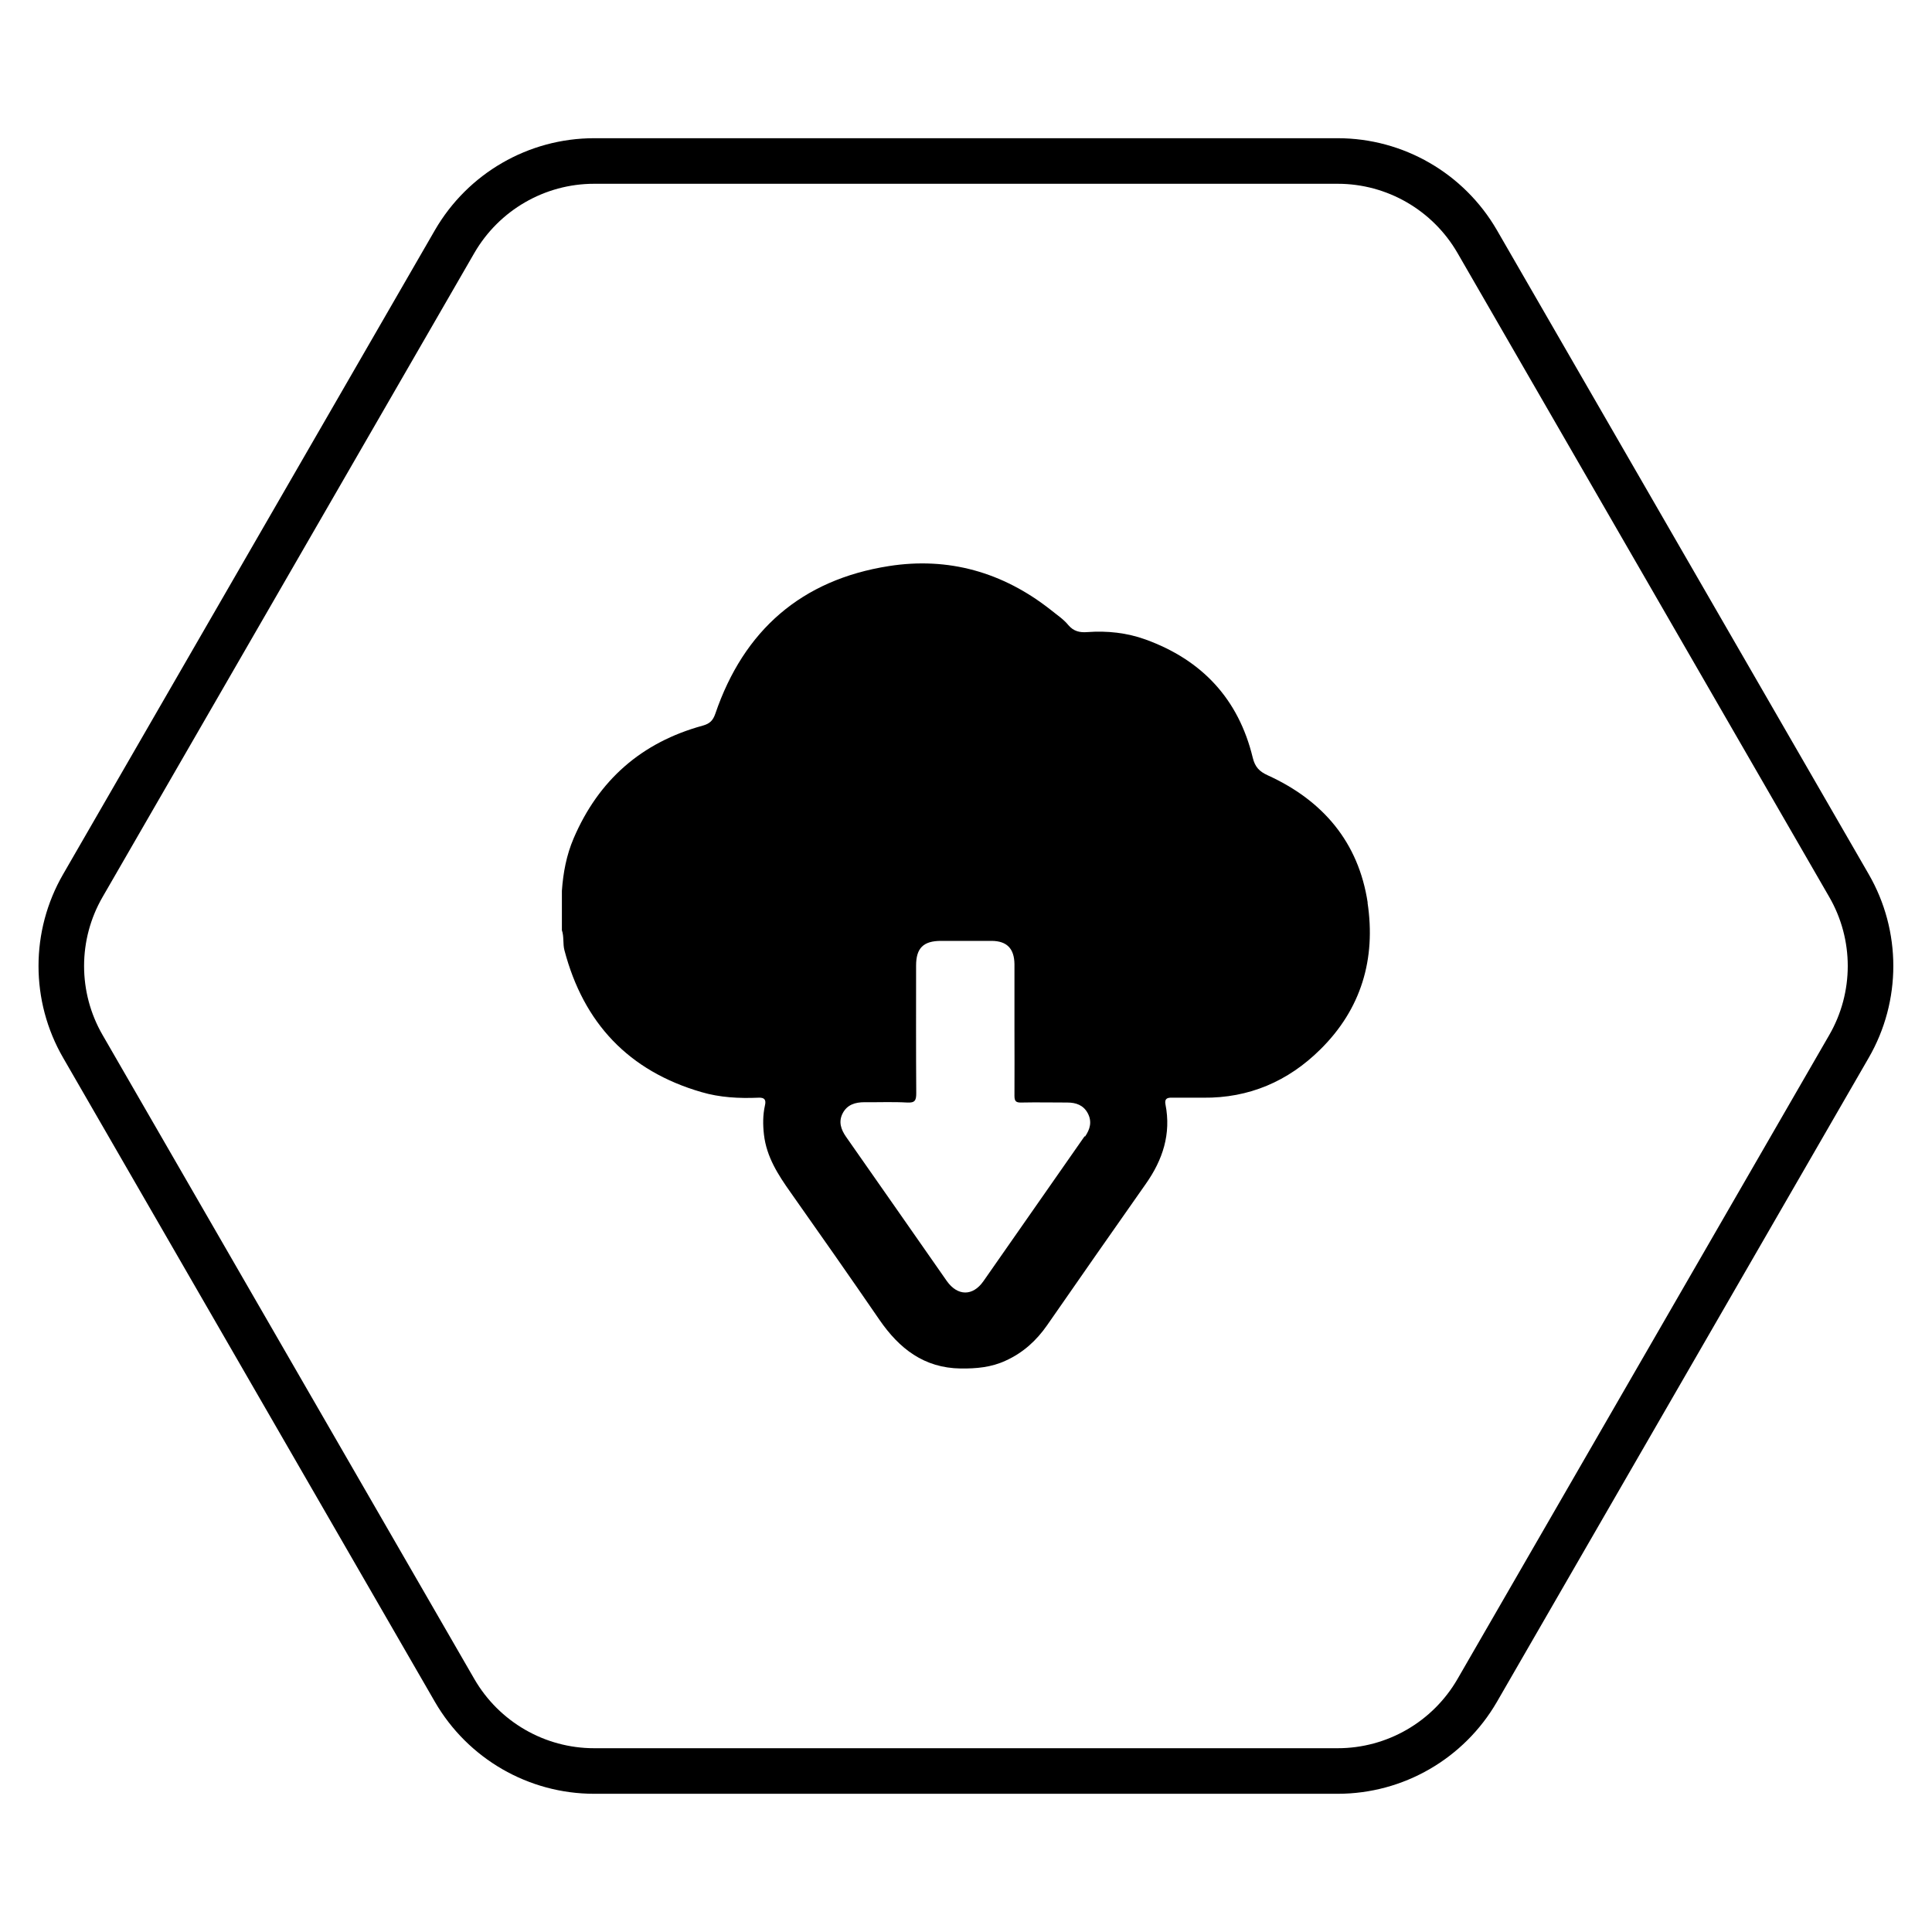
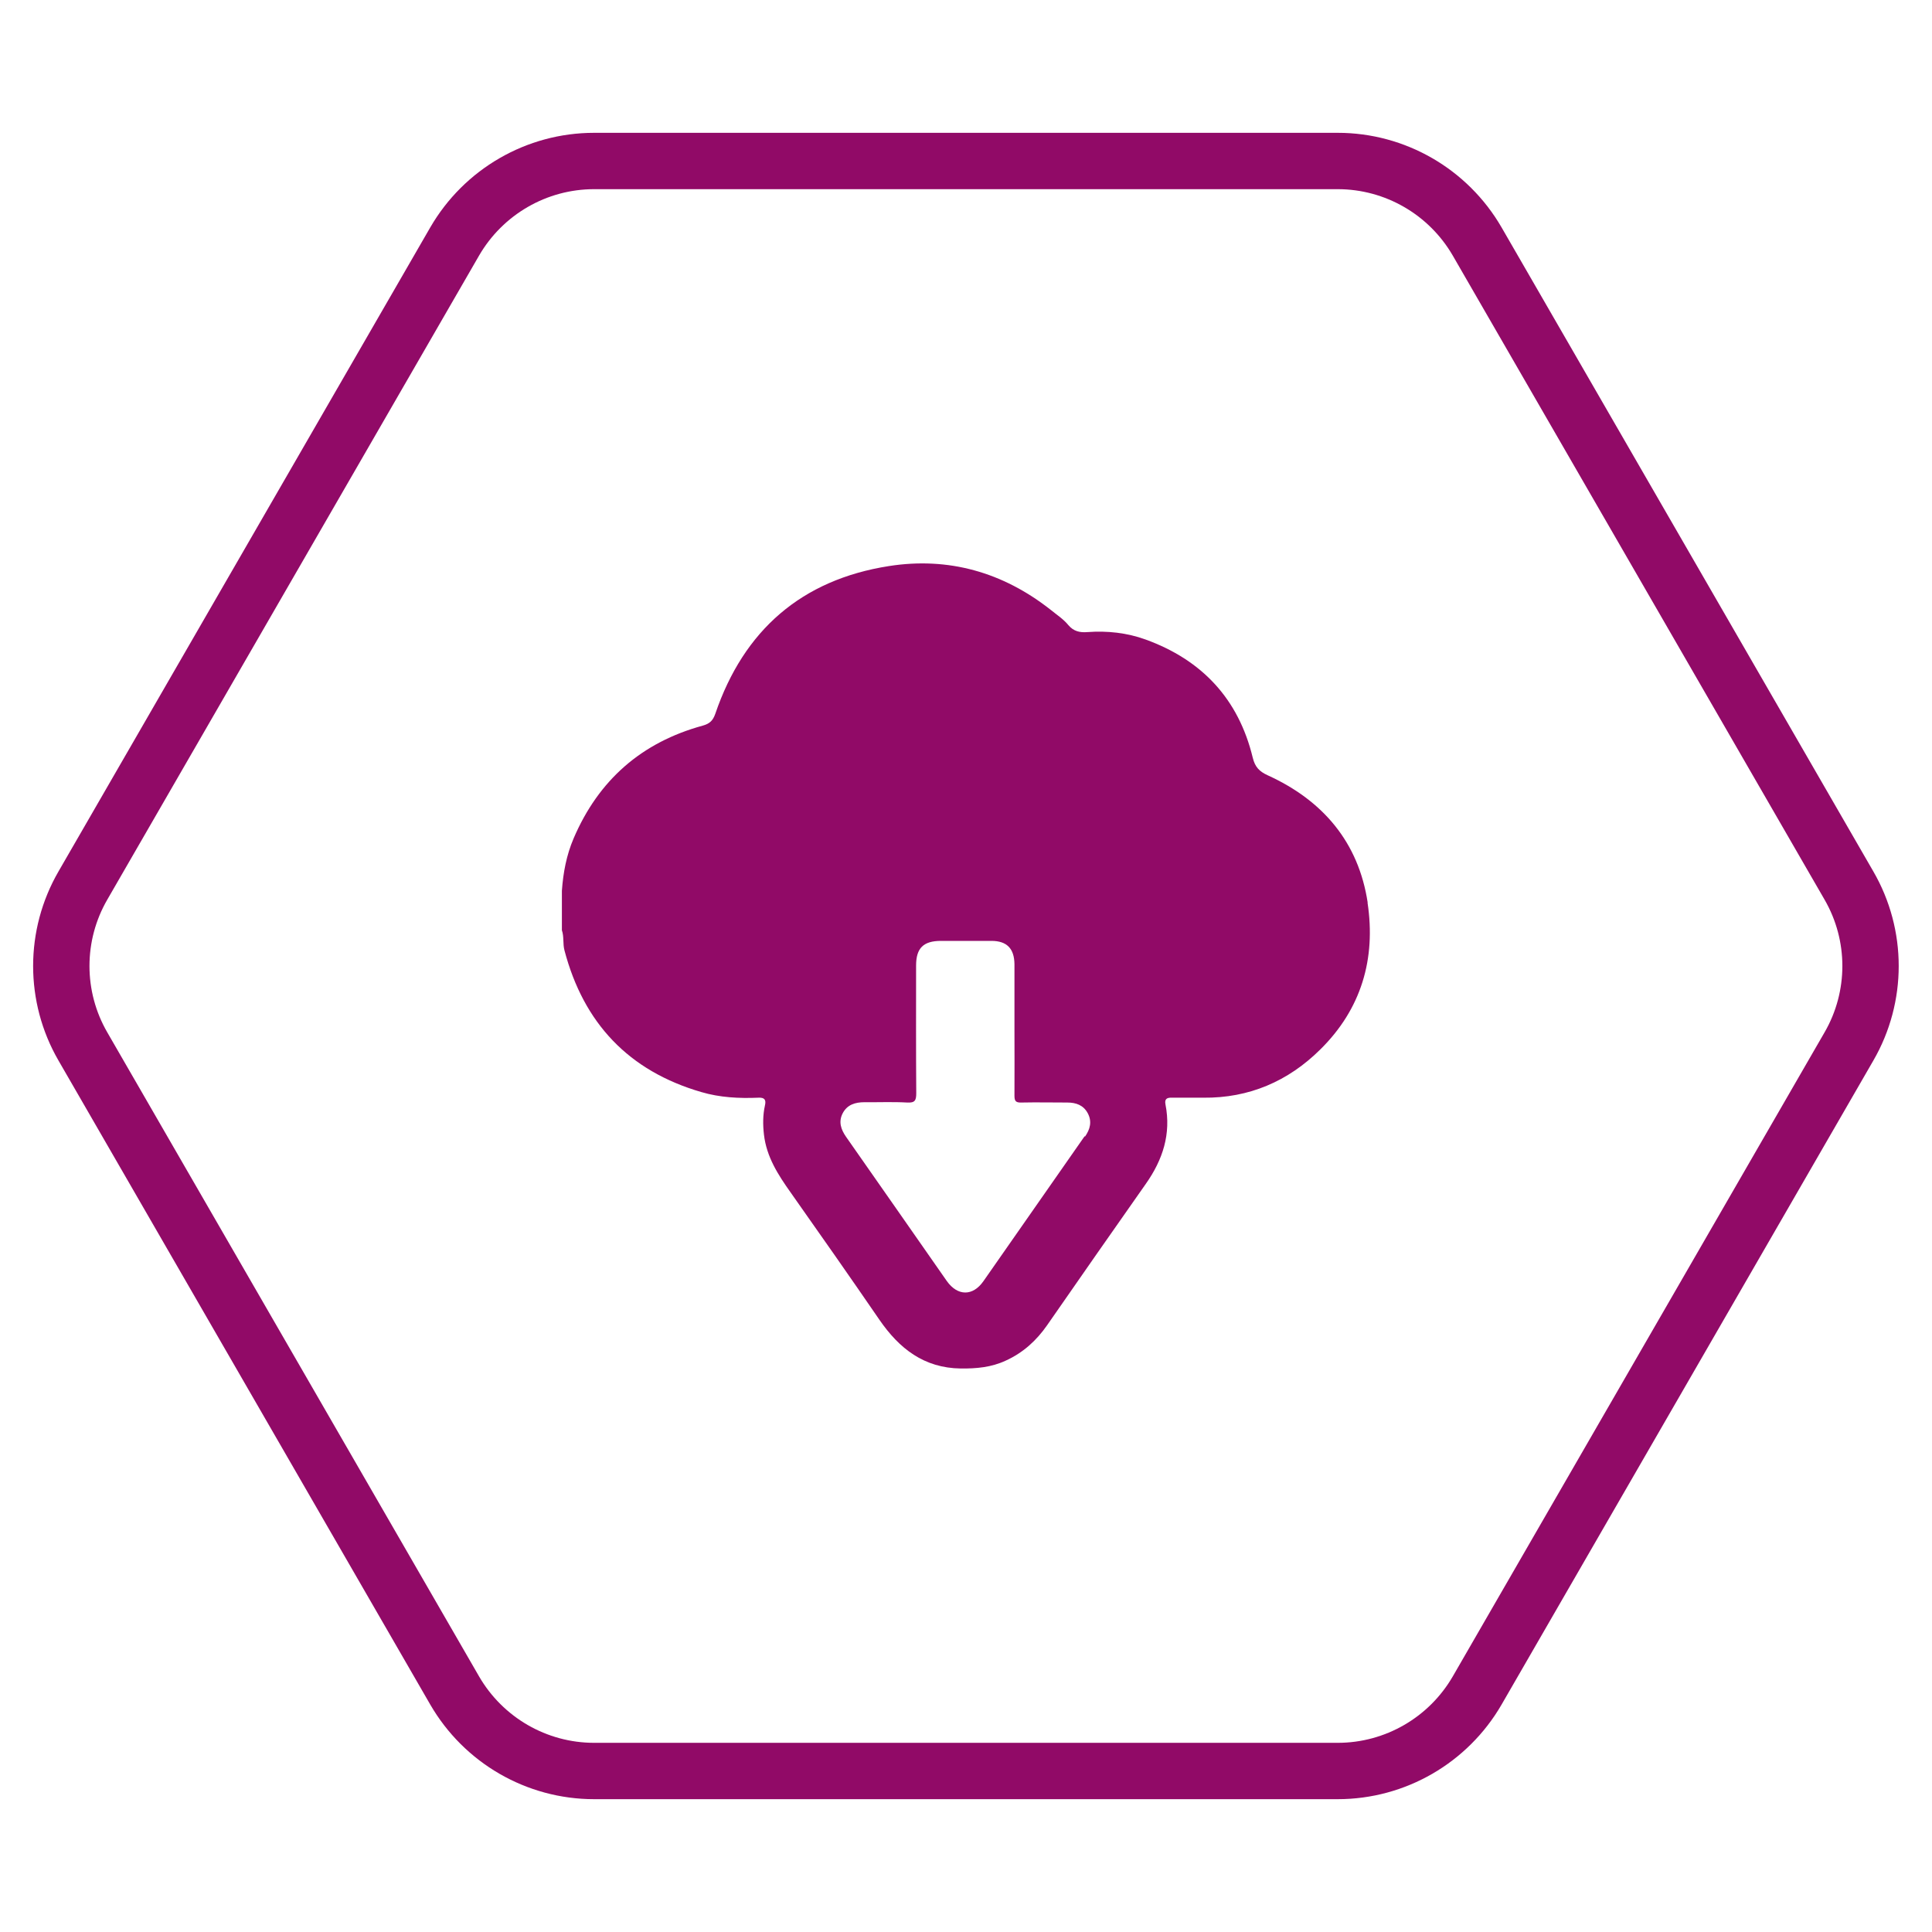
<svg xmlns="http://www.w3.org/2000/svg" id="Capa_1" data-name="Capa 1" viewBox="0 0 120 120">
  <defs>
    <style>
      .cls-1 {
        fill: none;
-         stroke: #000;
+         stroke: #910a67;
        stroke-miterlimit: 10;
-         stroke-width: 2.83px;
+         stroke-width: 3.5px;
+       }
+       path {
+         fill: #910a67;
      }
    </style>
  </defs>
  <path class="cls-1" d="M83.09,10h-46.19c-3.57,0-6.87,1.91-8.66,5L5.15,55c-1.79,3.09-1.79,6.91,0,10l23.09,40c1.79,3.09,5.09,5,8.66,5h46.19c3.57,0,6.87-1.91,8.66-5l23.09-40c1.79-3.09,1.79-6.91,0-10l-23.09-40c-1.79-3.09-5.09-5-8.66-5Z" />
  <path d="M84.95,56.07c-.57-3.76-2.78-6.35-6.2-7.91-.53-.24-.8-.52-.94-1.1-.88-3.64-3.15-6.07-6.66-7.34-1.16-.42-2.38-.55-3.61-.46-.47.04-.86-.05-1.18-.43-.31-.38-.73-.65-1.11-.96-2.96-2.33-6.34-3.29-10.04-2.71-5.42.85-9.01,3.98-10.78,9.17-.15.43-.35.62-.78.74-3.8,1.04-6.47,3.38-8.02,7-.45,1.05-.65,2.14-.73,3.26v2.45c.14.4.05.84.16,1.25,1.19,4.52,3.99,7.49,8.5,8.8,1.15.34,2.34.4,3.54.35.38-.02.5.12.41.49-.13.59-.13,1.19-.06,1.8.16,1.39.88,2.5,1.66,3.6,1.85,2.62,3.69,5.25,5.51,7.9,1.23,1.79,2.77,3,5.05,3.03.97.01,1.9-.07,2.8-.49,1.08-.49,1.91-1.25,2.57-2.2,2.03-2.93,4.08-5.86,6.13-8.78,1.05-1.49,1.58-3.1,1.22-4.93-.07-.35.1-.43.39-.42.65,0,1.3,0,1.96,0,2.84.03,5.27-1.02,7.26-2.99,2.55-2.51,3.47-5.63,2.94-9.13ZM67.37,70.57c-2.1,3-4.19,6.01-6.29,9.01-.66.94-1.6.93-2.27-.01-2.09-2.99-4.17-5.98-6.26-8.96-.32-.46-.48-.94-.21-1.46.28-.54.78-.69,1.36-.69.88.01,1.76-.03,2.64.02.5.03.57-.14.57-.59-.02-2.64-.01-5.28-.01-7.92,0-1.08.45-1.53,1.55-1.53,1.04,0,2.09,0,3.13,0,.96,0,1.42.48,1.43,1.45,0,1.35,0,2.7,0,4.06,0,1.37.01,2.74,0,4.11,0,.35.1.43.44.42.94-.02,1.89,0,2.84,0,.54,0,1,.16,1.27.66.28.52.15,1-.17,1.46Z" />
</svg>
